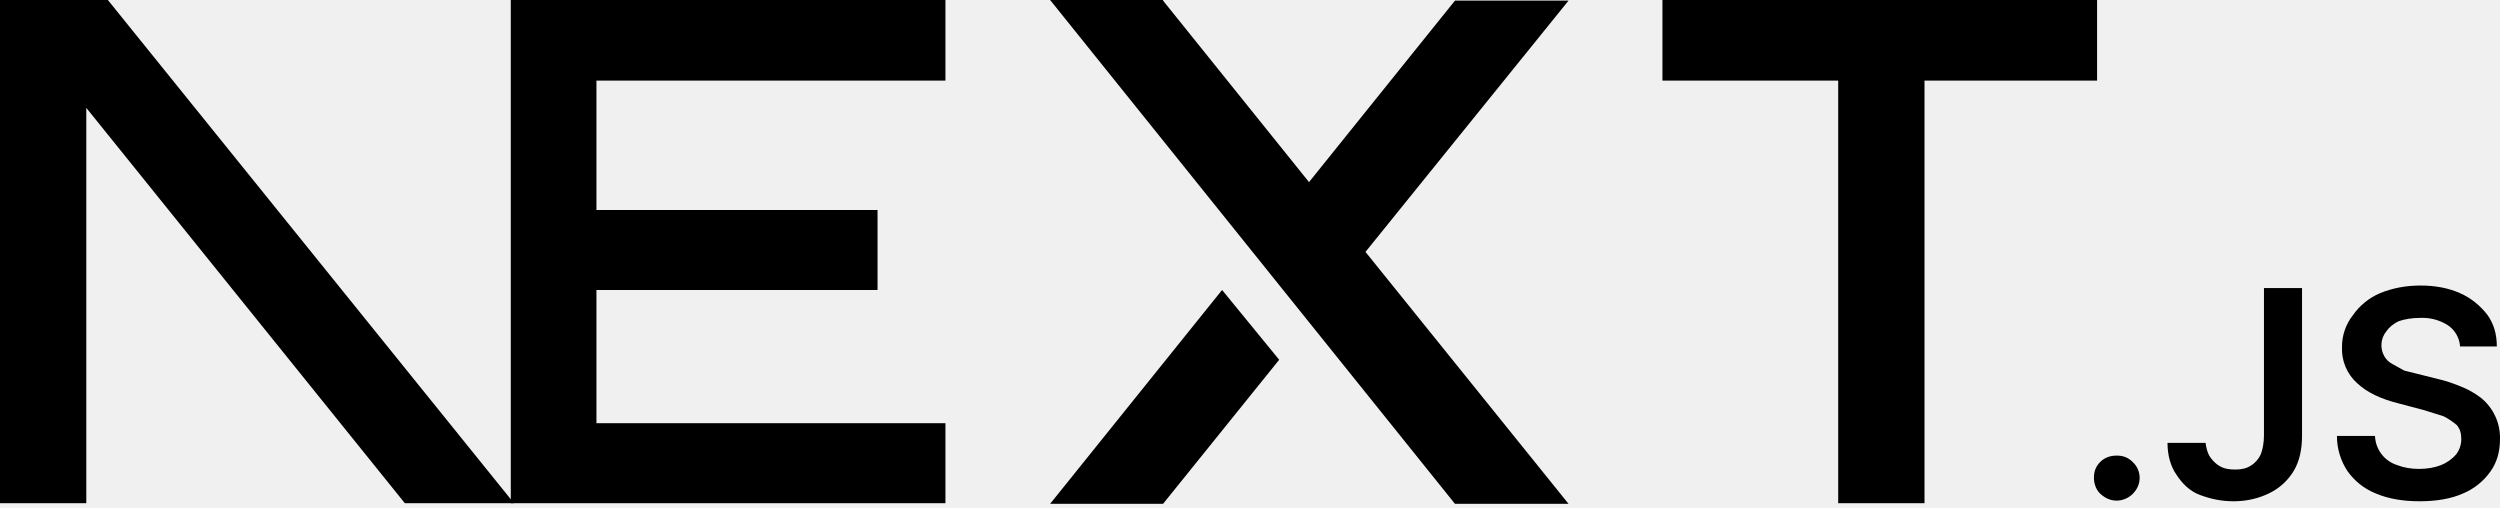
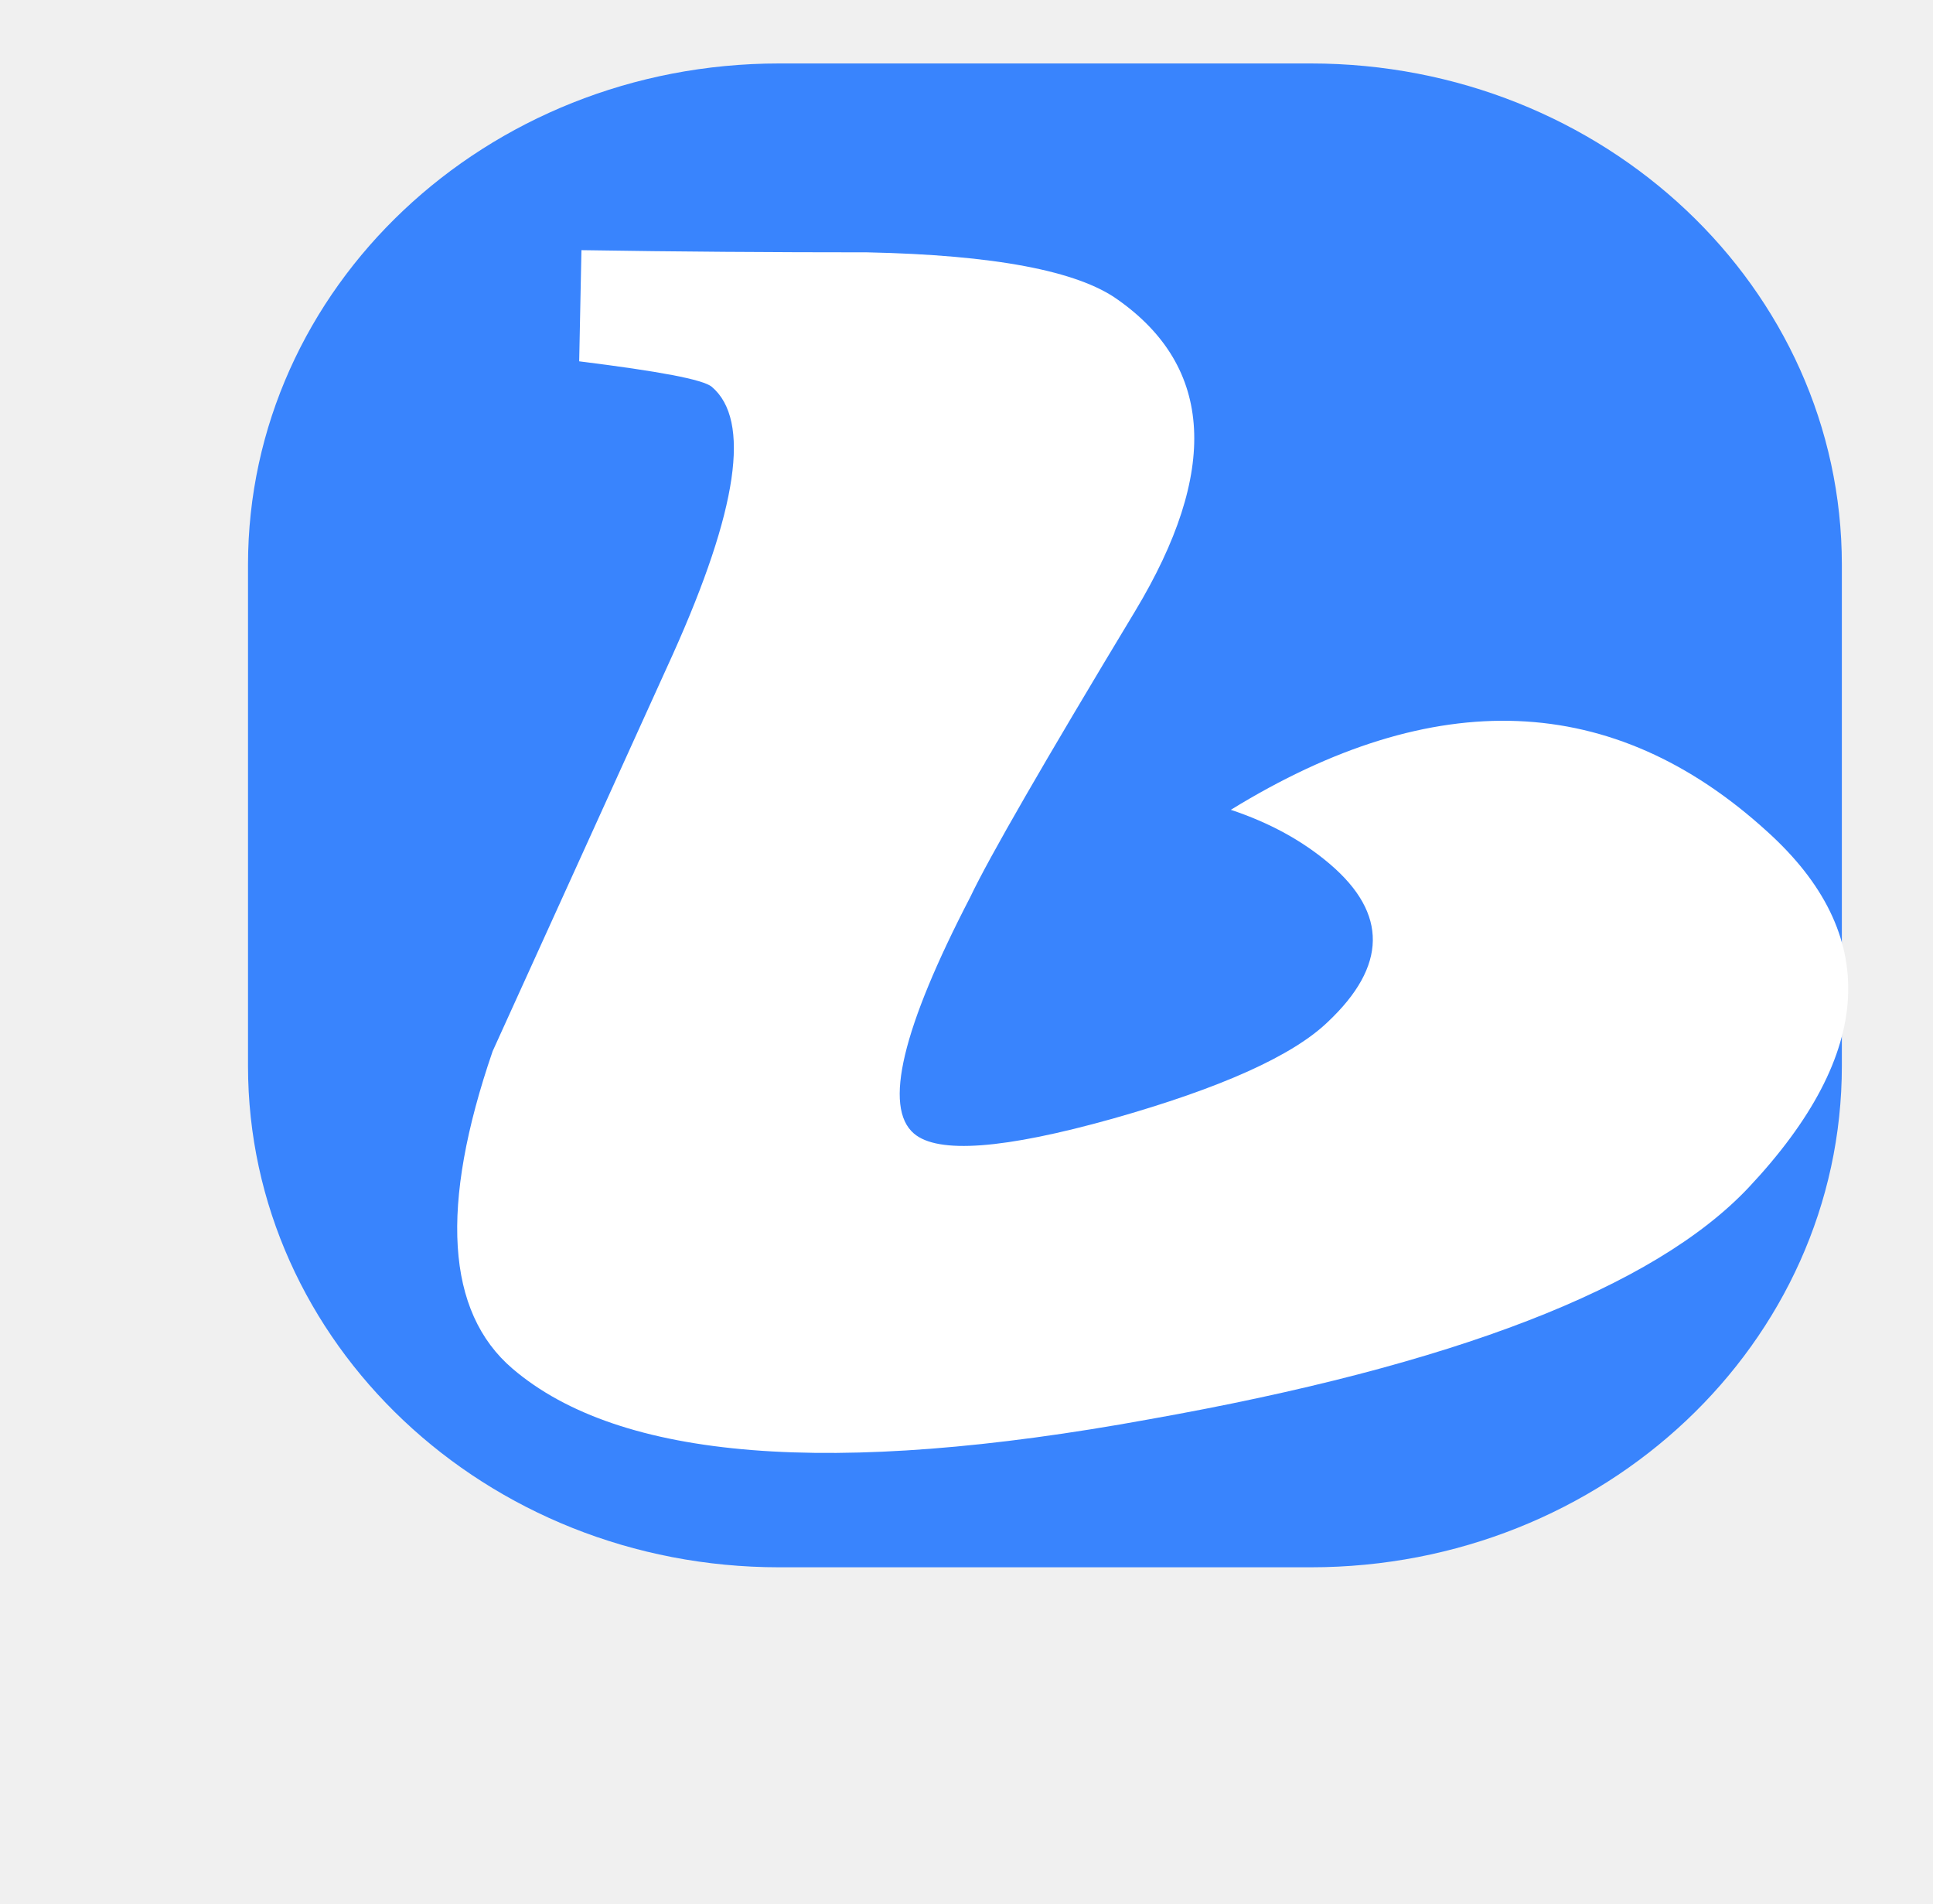
- <svg xmlns="http://www.w3.org/2000/svg" fill="none" viewBox="0 0 394 80">
-   <path fill="#000" d="M262 0h68.5v12.7h-27.2v66.6h-13.6V12.7H262V0ZM149 0v12.7H94v20.4h44.3v12.6H94v21h55v12.6H80.5V0h68.7zm34.3 0h-17.8l63.8 79.4h17.9l-32-39.7 32-39.6h-17.9l-23 28.6-23-28.6zm18.3 56.7-9-11-27.1 33.7h17.8l18.3-22.7z" />
-   <path fill="#000" d="M81 79.3 17 0H0v79.3h13.6V17l50.2 62.3H81Zm252.6-.4c-1 0-1.8-.4-2.5-1s-1.1-1.6-1.1-2.6.3-1.8 1-2.5 1.6-1 2.6-1 1.8.3 2.5 1a3.4 3.4 0 0 1 .6 4.3 3.7 3.7 0 0 1-3 1.8zm23.2-33.5h6v23.3c0 2.1-.4 4-1.3 5.5a9.1 9.1 0 0 1-3.8 3.5c-1.6.8-3.5 1.3-5.7 1.3-2 0-3.7-.4-5.3-1s-2.8-1.8-3.7-3.2c-.9-1.3-1.4-3-1.4-5h6c.1.8.3 1.6.7 2.2s1 1.2 1.6 1.5c.7.4 1.5.5 2.4.5 1 0 1.8-.2 2.4-.6a4 4 0 0 0 1.6-1.8c.3-.8.5-1.8.5-3V45.5zm30.9 9.1a4.4 4.4 0 0 0-2-3.3 7.5 7.5 0 0 0-4.3-1.1c-1.3 0-2.4.2-3.3.5-.9.4-1.6 1-2 1.6a3.5 3.5 0 0 0-.3 4c.3.5.7.9 1.3 1.2l1.8 1 2 .5 3.2.8c1.3.3 2.5.7 3.7 1.2a13 13 0 0 1 3.2 1.8 8.1 8.1 0 0 1 3 6.5c0 2-.5 3.7-1.5 5.1a10 10 0 0 1-4.4 3.5c-1.8.8-4.1 1.2-6.8 1.2-2.6 0-4.9-.4-6.8-1.2-2-.8-3.4-2-4.5-3.5a10 10 0 0 1-1.7-5.6h6a5 5 0 0 0 3.5 4.6c1 .4 2.2.6 3.4.6 1.3 0 2.5-.2 3.5-.6 1-.4 1.8-1 2.4-1.7a4 4 0 0 0 .8-2.4c0-.9-.2-1.6-.7-2.2a11 11 0 0 0-2.1-1.4l-3.2-1-3.8-1c-2.8-.7-5-1.7-6.6-3.2a7.2 7.2 0 0 1-2.4-5.7 8 8 0 0 1 1.7-5 10 10 0 0 1 4.3-3.5c2-.8 4-1.2 6.4-1.2 2.3 0 4.4.4 6.2 1.2 1.8.8 3.2 2 4.3 3.4 1 1.4 1.5 3 1.5 5h-5.8z" />
+ <svg width="57.571" height="56.674" viewBox="0 0 57.571 56.674" fill="none">
+   <g opacity="1" transform="translate(0.0001220703 0)  rotate(0)">
+     <g opacity="1" transform="translate(7.386353 1.889709)  rotate(0)">
+       <path id="Vector" fillRule="evenodd" fill="#FFFFFF" opacity="1" d="M1.281 23.08C1.281 24.58 1.861 26.03 2.901 27.16L8.461 33.14C9.951 34.76 12.771 33.76 12.771 31.61L12.771 13C12.771 10.85 9.951 9.85 8.461 11.47L2.901 17.45C1.861 18.58 1.281 20.03 1.281 21.53L1.281 23.08Z" />
+       <g opacity="1" transform="translate(0 0)  rotate(0)">
+         <path id="Vector" fillRule="evenodd" fill="#3984FD" opacity="1" d="M0 29.85C0 38.1 7.08 44.78 15.82 44.78L31.65 44.78C40.39 44.78 47.47 38.1 47.47 29.85L47.47 14.93C47.47 6.68 40.39 0 31.65 0L15.82 0C7.08 0 0 6.68 0 14.93L0 29.85Z" />
+       </g>
+     </g>
+     <path id="Vector" fillRule="evenodd" fill="#FFFFFF" opacity="1" d="M21.203 11.521C22.366 12.515 21.978 15.17 20.039 19.485C18.255 23.419 16.463 27.361 14.672 31.303C13.089 35.909 13.287 39.064 15.263 40.754C18.455 43.483 24.772 43.989 34.219 42.264C43.306 40.652 49.261 38.349 52.078 35.363C55.843 31.359 56.027 27.819 52.623 24.752C48.049 20.592 42.734 20.376 36.658 24.114C37.815 24.499 38.801 25.039 39.614 25.734C41.332 27.203 41.312 28.765 39.549 30.428C38.5 31.439 36.362 32.4 33.136 33.312C29.901 34.218 27.934 34.365 27.22 33.754C26.308 32.974 26.868 30.625 28.896 26.715C29.456 25.536 31.093 22.699 33.805 18.202C36.316 14.034 36.145 10.941 33.299 8.929C32.104 8.065 29.613 7.593 25.826 7.514C23.011 7.514 20.172 7.495 17.317 7.449L17.25 10.759C19.628 11.056 20.945 11.3 21.203 11.521Z" />
+   </g>
</svg>
